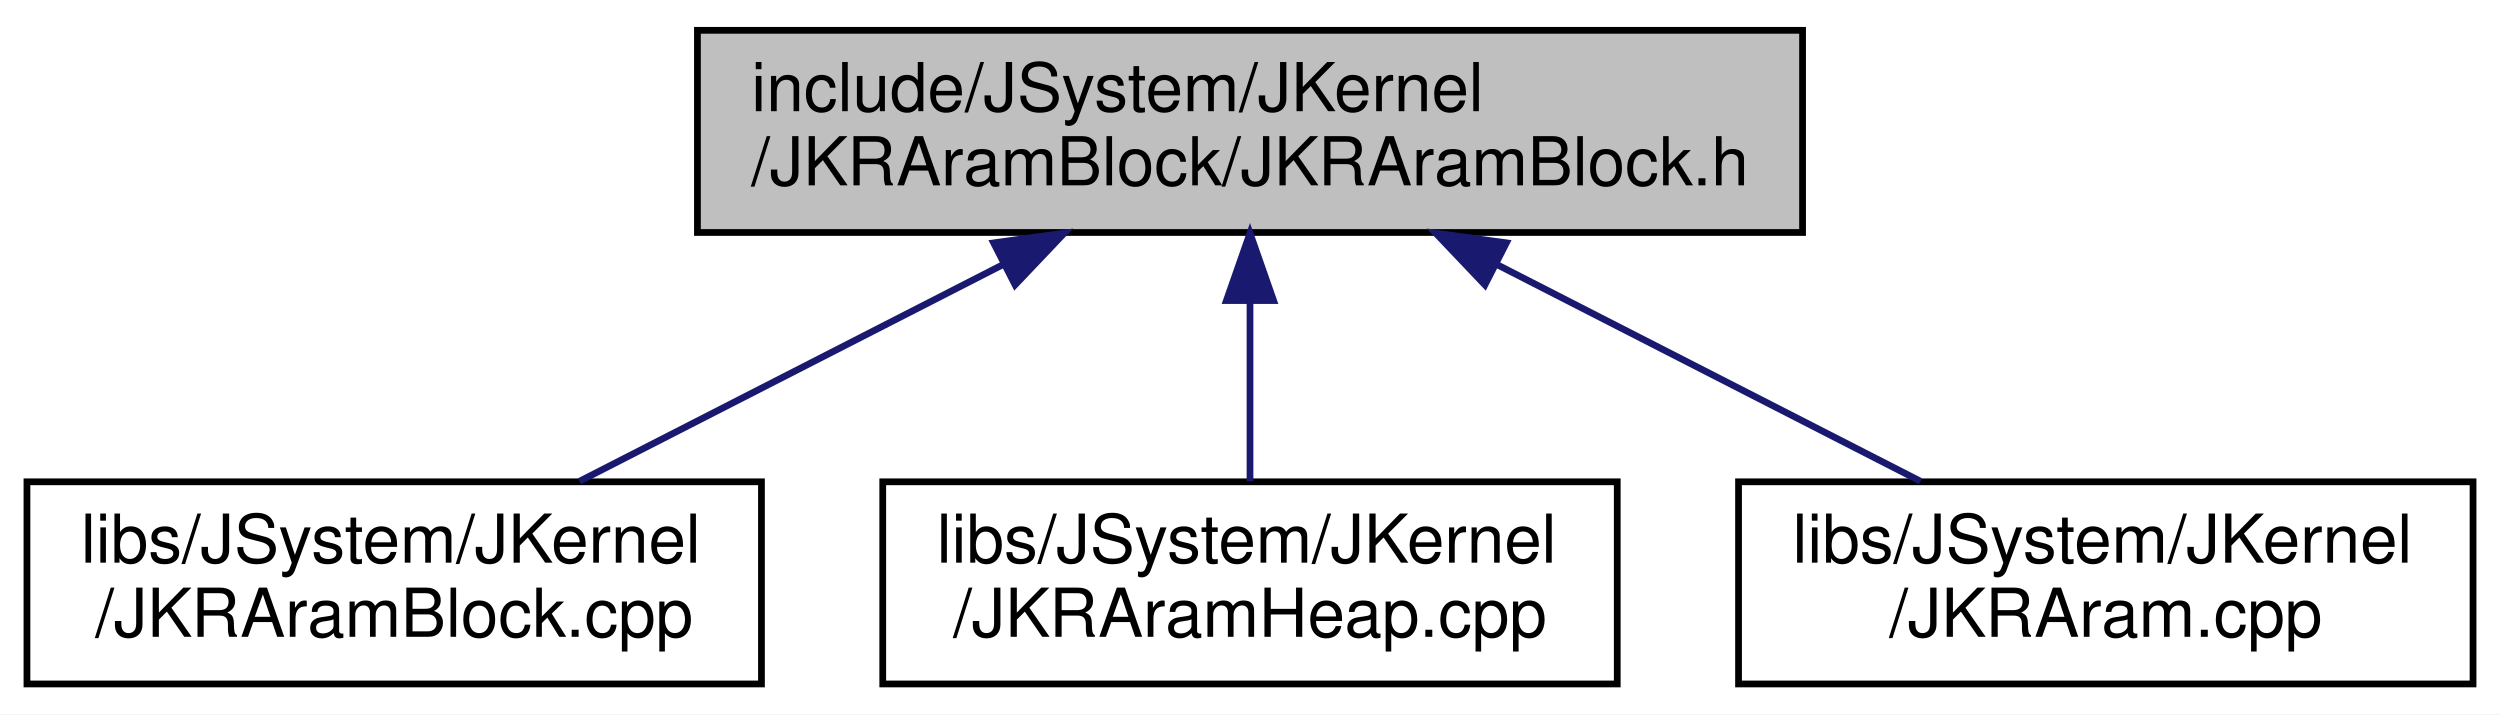
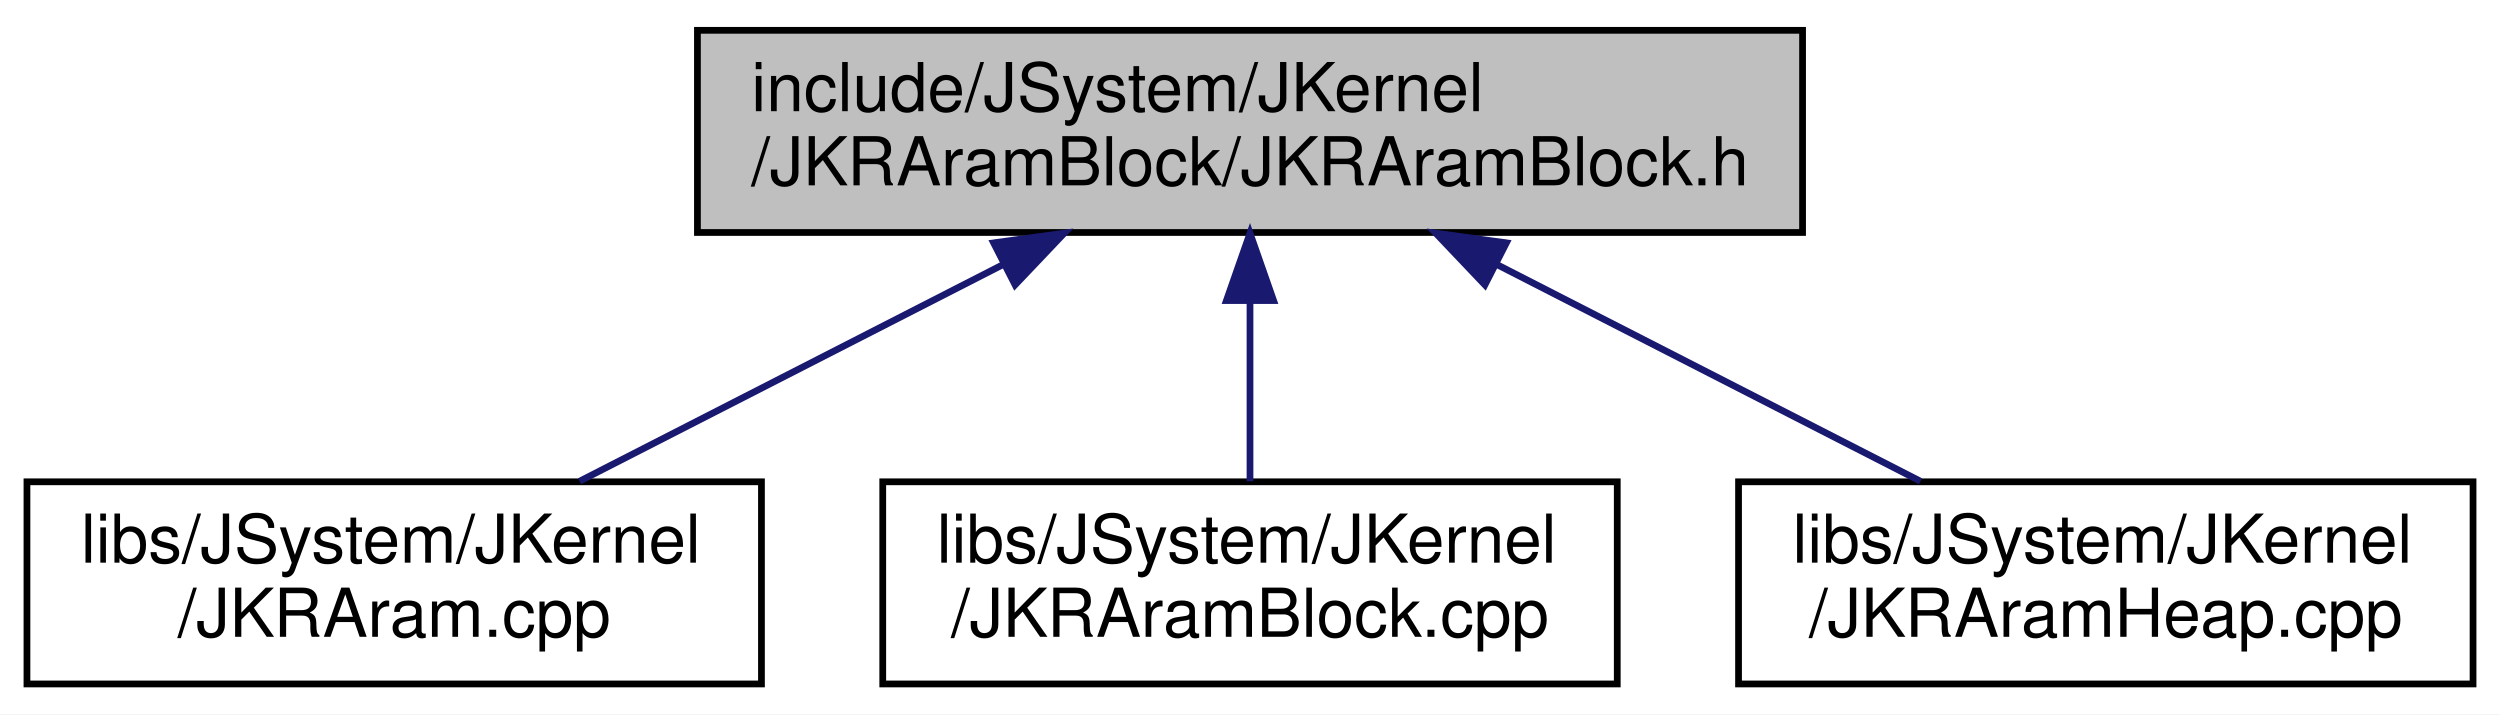
<svg xmlns="http://www.w3.org/2000/svg" xmlns:xlink="http://www.w3.org/1999/xlink" width="371pt" height="106pt" viewBox="0.00 0.00 371.00 106.00">
  <g id="graph0" class="graph" transform="scale(1 1) rotate(0) translate(4 102)">
    <polygon fill="white" stroke="transparent" points="-4,4 -4,-102 367,-102 367,4 -4,4" />
    <g id="node1" class="node">
      <g id="a_node1">
        <a xlink:title=" ">
          <polygon fill="#bfbfbf" stroke="black" points="99.5,-67.5 99.5,-97.5 263.5,-97.5 263.5,-67.5 99.5,-67.5" />
          <text text-anchor="start" x="107.5" y="-85.5" font-family="Helvetica,sans-Serif" font-size="10.00">include/JSystem/JKernel</text>
          <text text-anchor="middle" x="181.5" y="-74.5" font-family="Helvetica,sans-Serif" font-size="10.00">/JKRAramBlock/JKRAramBlock.h</text>
        </a>
      </g>
    </g>
    <g id="node2" class="node">
      <g id="a_node2">
-         <a xlink:href="JKRAramBlock_8cpp.html" target="_top" xlink:title=" ">
+         <a xlink:href="JKRAram_8cpp.html" target="_top" xlink:title=" ">
          <polygon fill="white" stroke="black" points="0,-0.5 0,-30.5 109,-30.5 109,-0.5 0,-0.5" />
          <text text-anchor="start" x="8" y="-18.5" font-family="Helvetica,sans-Serif" font-size="10.00">libs/JSystem/JKernel</text>
-           <text text-anchor="middle" x="54.5" y="-7.5" font-family="Helvetica,sans-Serif" font-size="10.00">/JKRAramBlock.cpp</text>
+           <text text-anchor="middle" x="54.5" y="-7.5" font-family="Helvetica,sans-Serif" font-size="10.00">/JKRAram.cpp</text>
        </a>
      </g>
    </g>
    <g id="edge1" class="edge">
      <path fill="none" stroke="midnightblue" d="M144.8,-62.71C124.77,-52.46 100.38,-39.98 82,-30.58" />
      <polygon fill="midnightblue" stroke="midnightblue" points="143.45,-65.96 153.94,-67.4 146.64,-59.72 143.45,-65.96" />
    </g>
    <g id="node3" class="node">
      <g id="a_node3">
-         <a xlink:href="JKRAramHeap_8cpp.html" target="_top" xlink:title=" ">
+         <a xlink:href="JKRAramBlock_8cpp.html" target="_top" xlink:title=" ">
          <polygon fill="white" stroke="black" points="127,-0.5 127,-30.5 236,-30.5 236,-0.5 127,-0.5" />
          <text text-anchor="start" x="135" y="-18.5" font-family="Helvetica,sans-Serif" font-size="10.00">libs/JSystem/JKernel</text>
-           <text text-anchor="middle" x="181.5" y="-7.5" font-family="Helvetica,sans-Serif" font-size="10.00">/JKRAramHeap.cpp</text>
+           <text text-anchor="middle" x="181.5" y="-7.5" font-family="Helvetica,sans-Serif" font-size="10.00">/JKRAramBlock.cpp</text>
        </a>
      </g>
    </g>
    <g id="edge2" class="edge">
      <path fill="none" stroke="midnightblue" d="M181.5,-57.11C181.5,-48.15 181.5,-38.32 181.5,-30.58" />
      <polygon fill="midnightblue" stroke="midnightblue" points="178,-57.4 181.5,-67.4 185,-57.4 178,-57.4" />
    </g>
    <g id="node4" class="node">
      <g id="a_node4">
-         <a xlink:href="JKRAram_8cpp.html" target="_top" xlink:title=" ">
+         <a xlink:href="JKRAramHeap_8cpp.html" target="_top" xlink:title=" ">
          <polygon fill="white" stroke="black" points="254,-0.5 254,-30.5 363,-30.5 363,-0.5 254,-0.5" />
          <text text-anchor="start" x="262" y="-18.5" font-family="Helvetica,sans-Serif" font-size="10.00">libs/JSystem/JKernel</text>
-           <text text-anchor="middle" x="308.5" y="-7.5" font-family="Helvetica,sans-Serif" font-size="10.00">/JKRAram.cpp</text>
+           <text text-anchor="middle" x="308.5" y="-7.5" font-family="Helvetica,sans-Serif" font-size="10.00">/JKRAramHeap.cpp</text>
        </a>
      </g>
    </g>
    <g id="edge3" class="edge">
      <path fill="none" stroke="midnightblue" d="M218.2,-62.71C238.23,-52.46 262.62,-39.98 281,-30.58" />
      <polygon fill="midnightblue" stroke="midnightblue" points="216.36,-59.72 209.06,-67.4 219.55,-65.96 216.36,-59.72" />
    </g>
  </g>
</svg>
